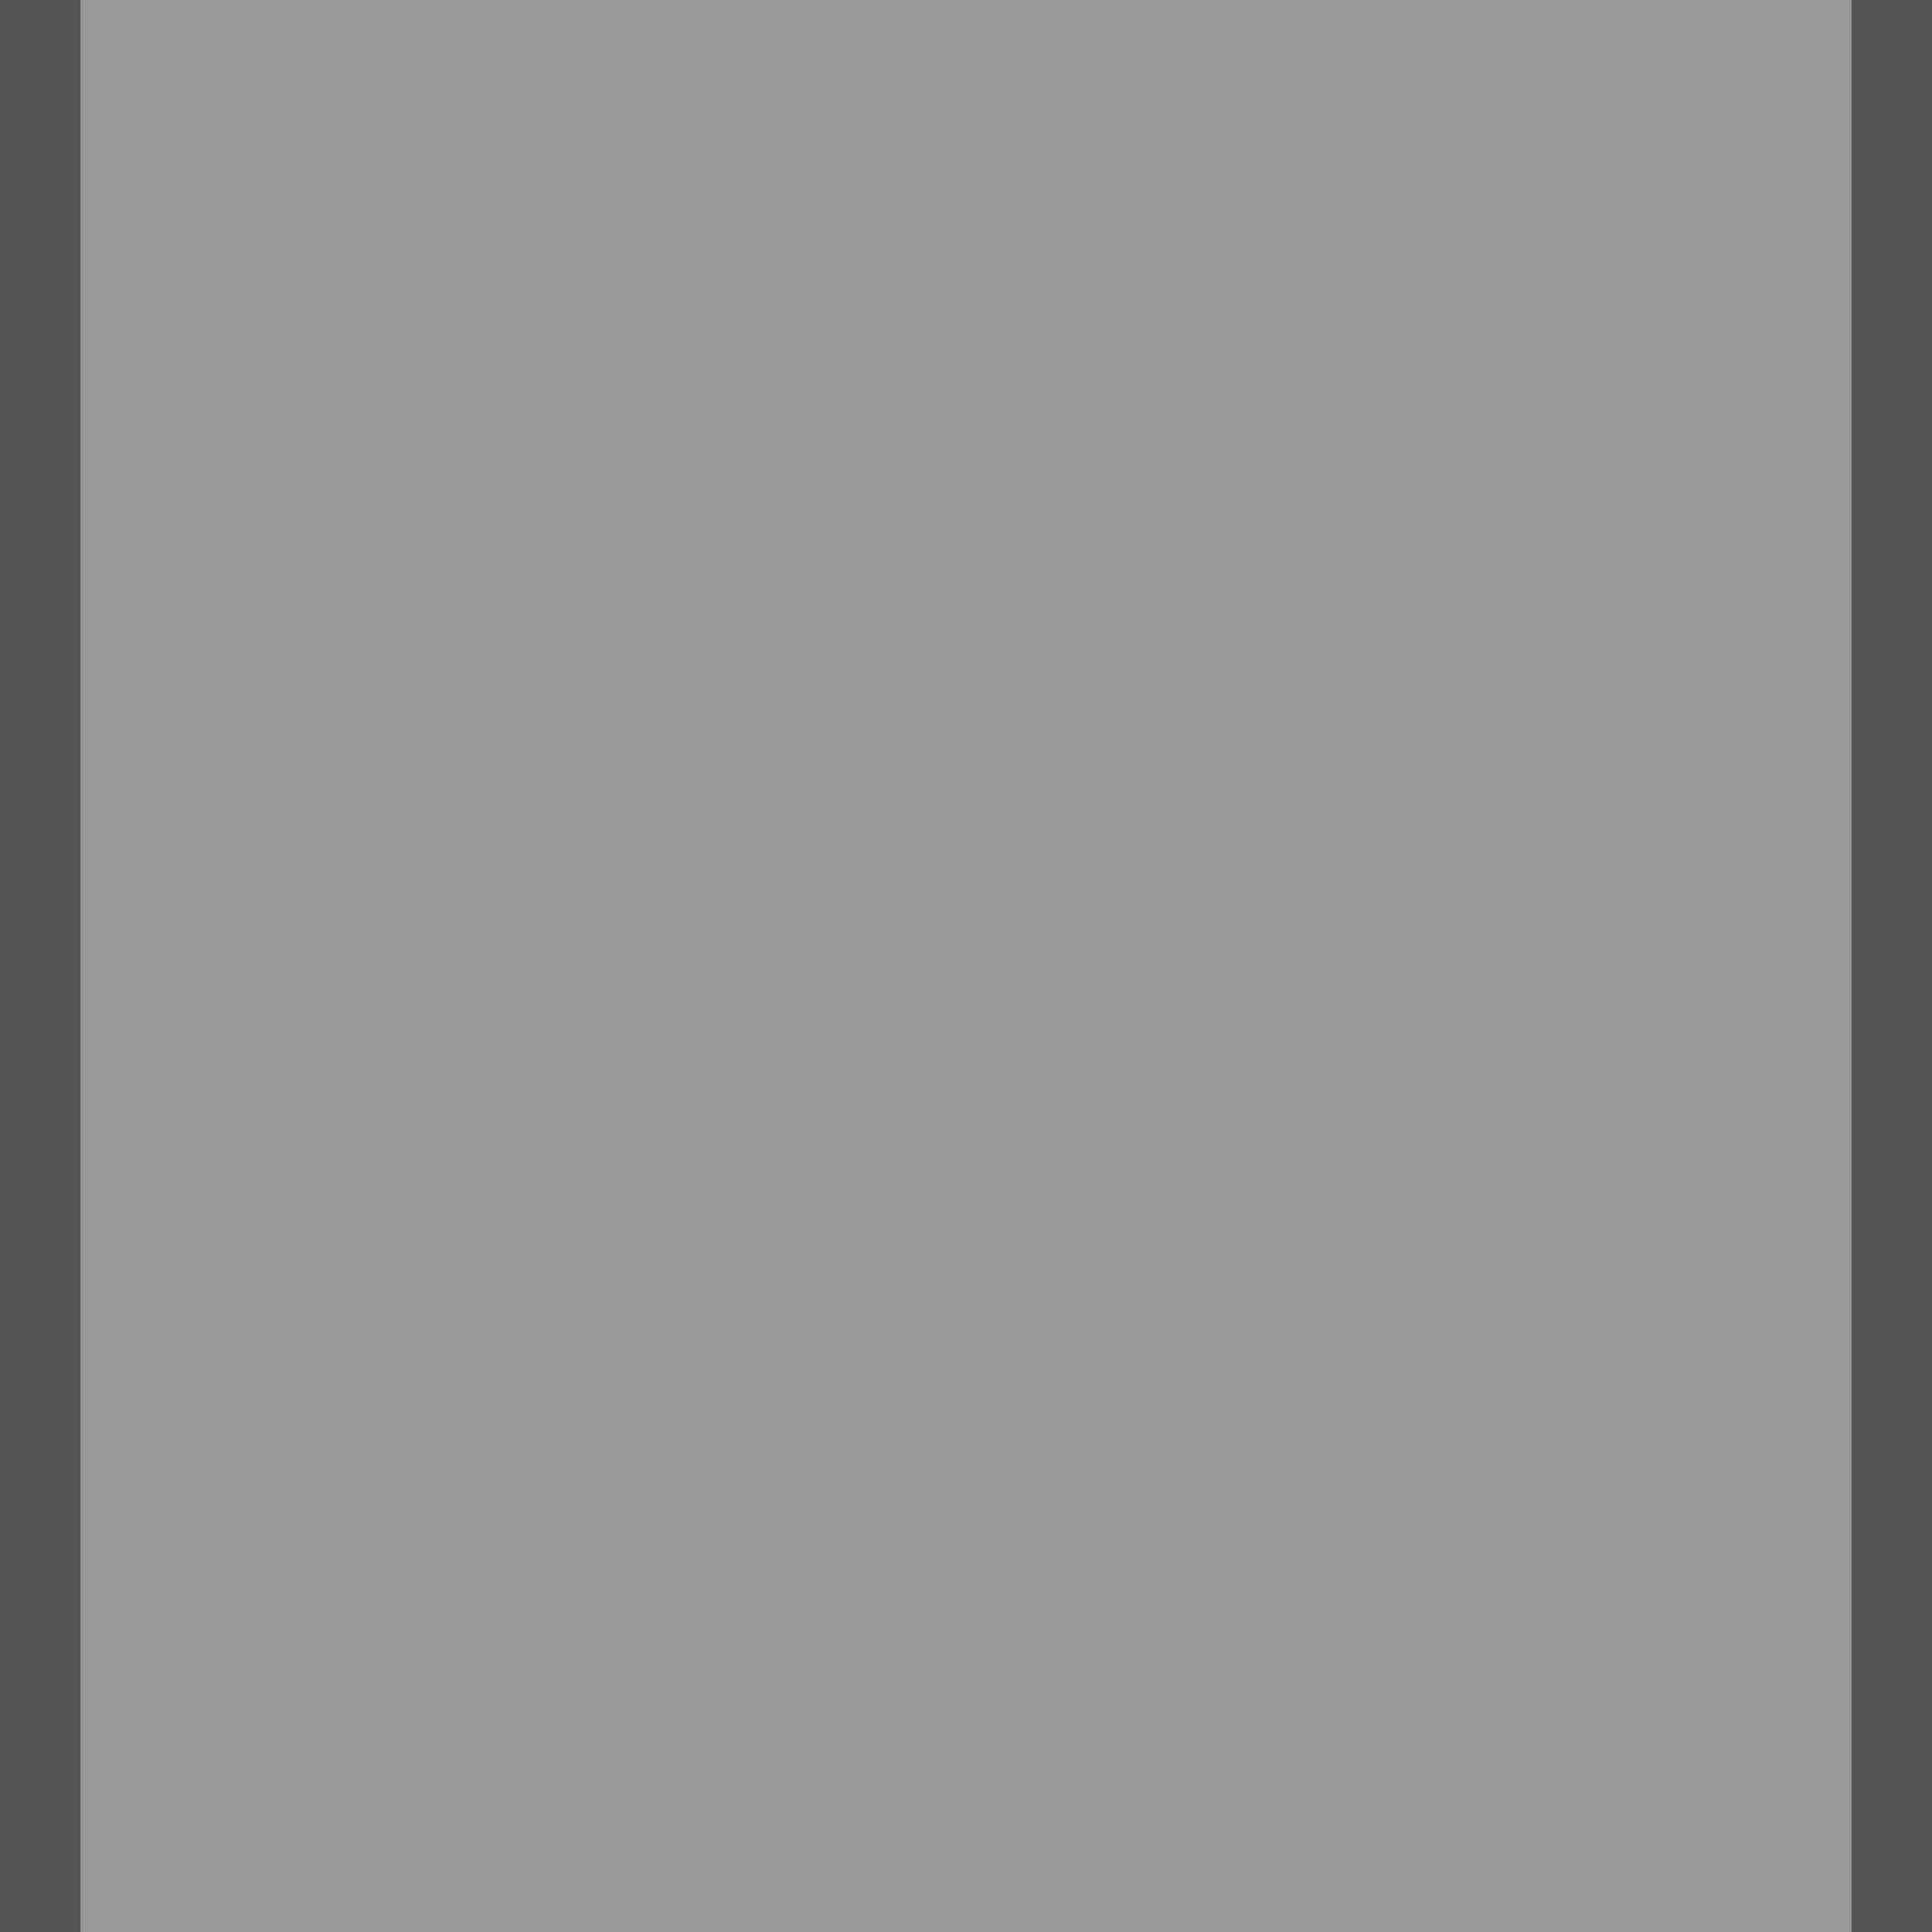
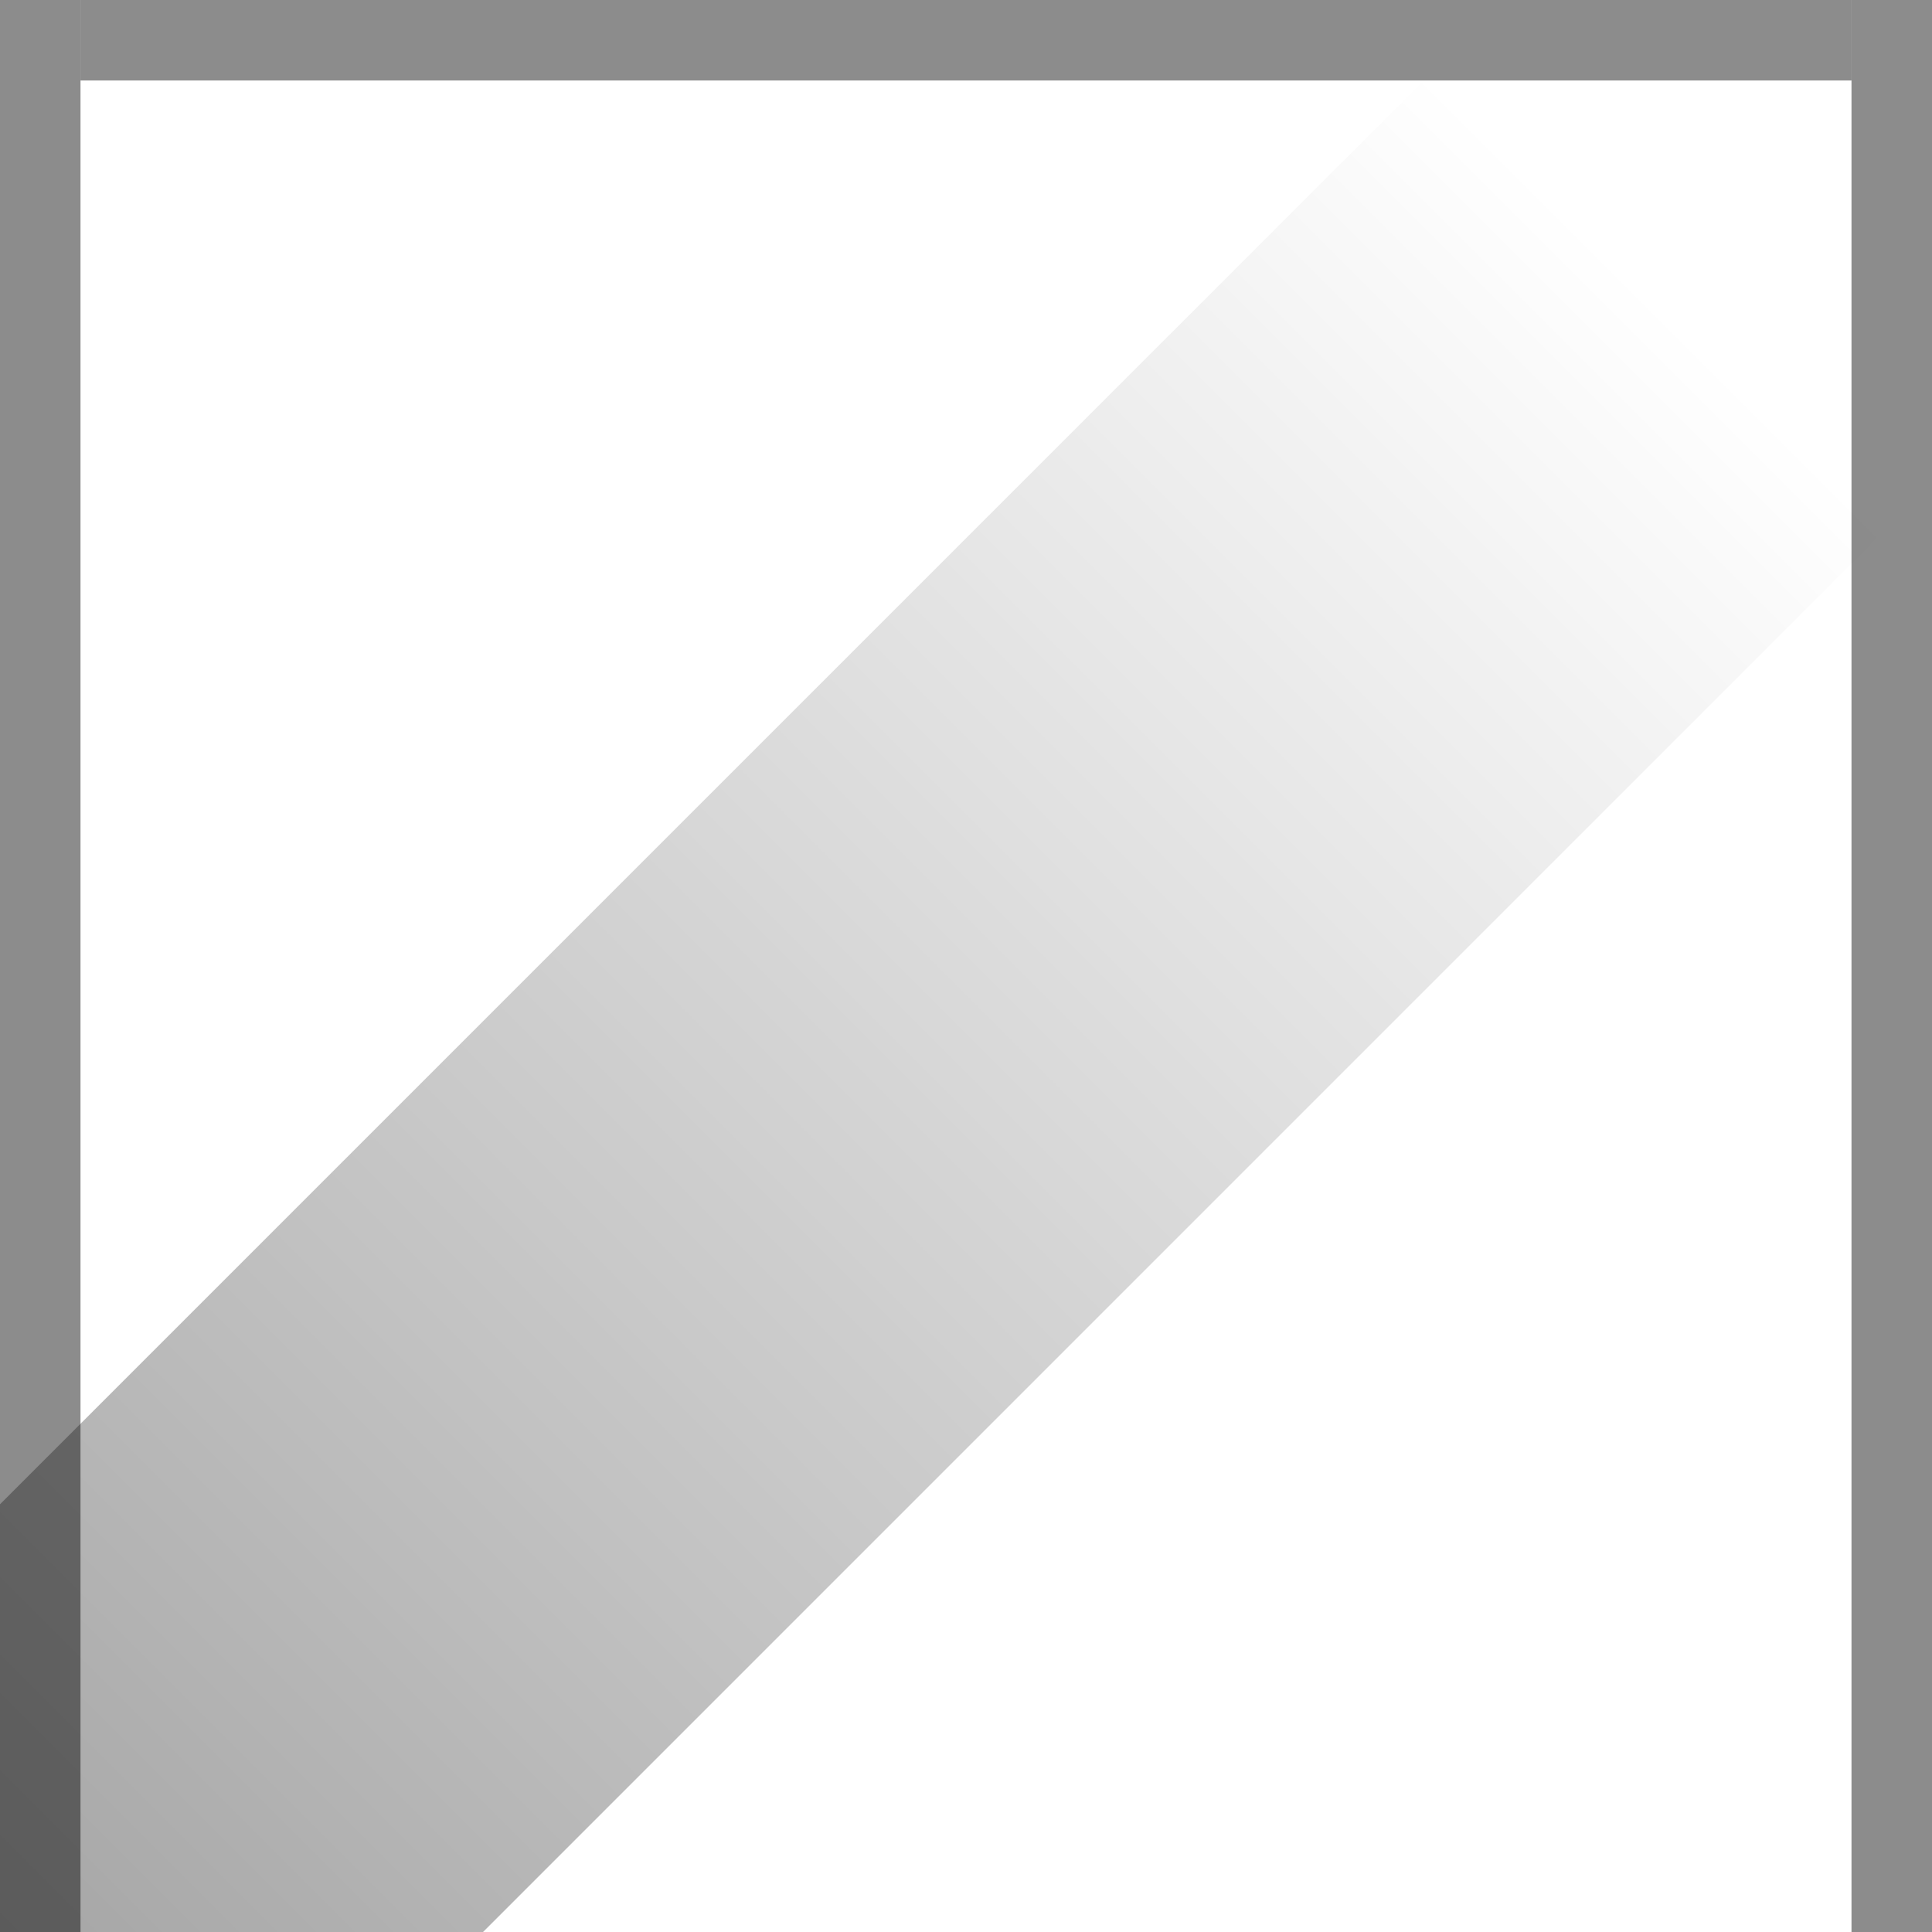
- <svg xmlns="http://www.w3.org/2000/svg" width="24" height="24" id="svg11300" version="1.0" style="display:inline;enable-background:new">
-   <defs id="defs3" />
+ <svg xmlns="http://www.w3.org/2000/svg" xmlns:xlink="http://www.w3.org/1999/xlink" width="24" height="24" id="svg11300" version="1.0" style="display:inline;enable-background:new">
+   <defs id="defs3">
+     <linearGradient xlink:href="#linearGradient878" id="linearGradient880" x1="0.097" y1="289.295" x2="29" y2="289.295" gradientUnits="userSpaceOnUse" gradientTransform="matrix(1,0,0,1.478492,-212.2292,-215.3451)" />
+     <linearGradient id="linearGradient878">
+       <stop style="stop-color:#000000;stop-opacity:1;" offset="0" id="stop874" />
+       <stop style="stop-color:#000000;stop-opacity:0;" offset="1" id="stop876" />
+     </linearGradient>
+     <linearGradient xlink:href="#linearGradient846" id="linearGradient848" x1="0" y1="289" x2="24" y2="289" gradientUnits="userSpaceOnUse" gradientTransform="matrix(1.475701,0,0,1.475701,-216.8699,-214.1031)" />
+     <linearGradient id="linearGradient846">
+       <stop style="stop-color:#ffffff;stop-opacity:1;" offset="0" id="stop842" />
+       <stop style="stop-color:#ffffff;stop-opacity:0;" offset="1" id="stop844" />
+     </linearGradient>
+   </defs>
  <g style="display:inline" id="layer1" transform="translate(0,-276)">
-     <rect transform="matrix(0,-1,-1,0,0,0)" style="opacity:0.5;fill:#333333;fill-opacity:1;stroke:none;stroke-width:1.022" id="rect5315-7-0" width="24" height="24" x="-300" y="-24" />
+     <rect style="display:inline;opacity:0.3;fill:url(#linearGradient848);fill-opacity:1;stroke-width:0.295;paint-order:markers fill stroke;enable-background:new" id="rect840" width="35.417" height="32.465" x="-216.87" y="196.142" transform="rotate(-45.00001)" />
+     <rect style="display:inline;opacity:0.35;fill:url(#linearGradient880);fill-opacity:1;stroke-width:0.132;paint-order:markers fill stroke;enable-background:new" id="rect840-5" width="28.903" height="8" x="-212.132" y="208.375" transform="rotate(-45)" />
    <path style="opacity:0.45;fill:#000000;fill-opacity:1;stroke:none;stroke-width:1.022" d="m 0,300 v -24 h 1 v 24 z m 23,0 v -24 h 1 v 24 z" id="rect4139" />
+     <rect y="276" x="1" height="1" width="22" id="rect5319" style="display:inline;opacity:0.45;fill:#000000;fill-opacity:1;stroke:none;stroke-width:0.957;enable-background:new" />
  </g>
</svg>
